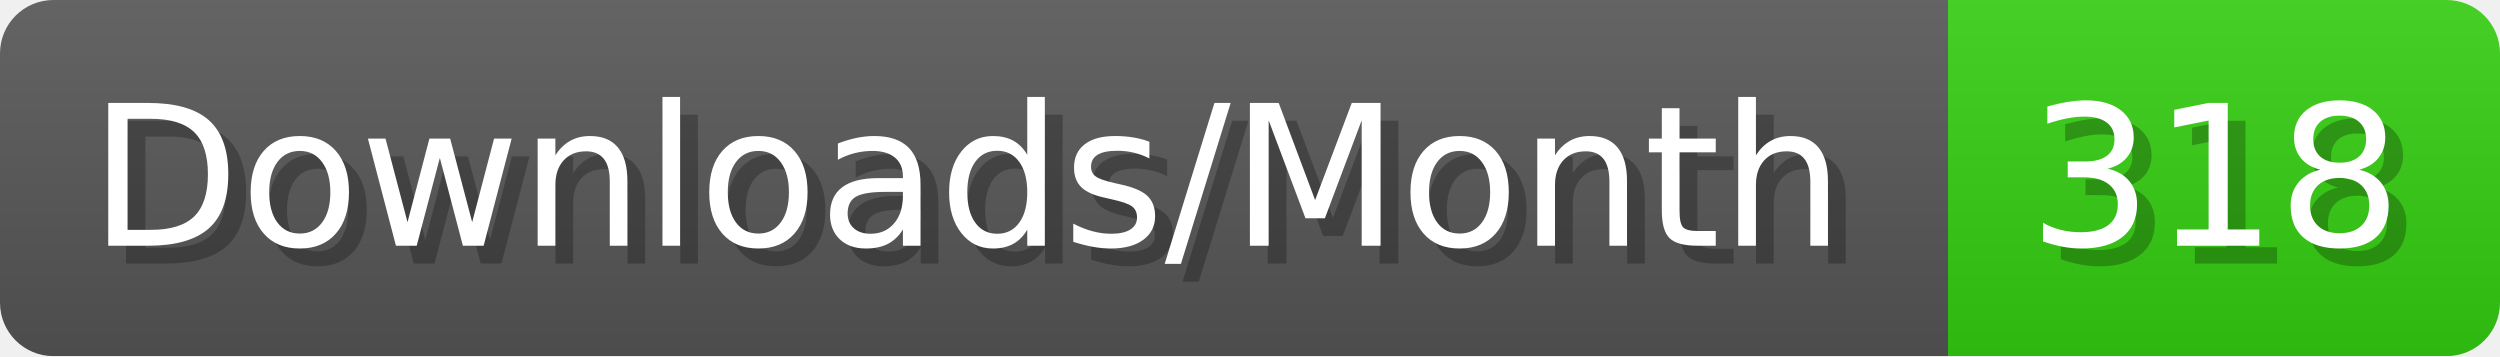
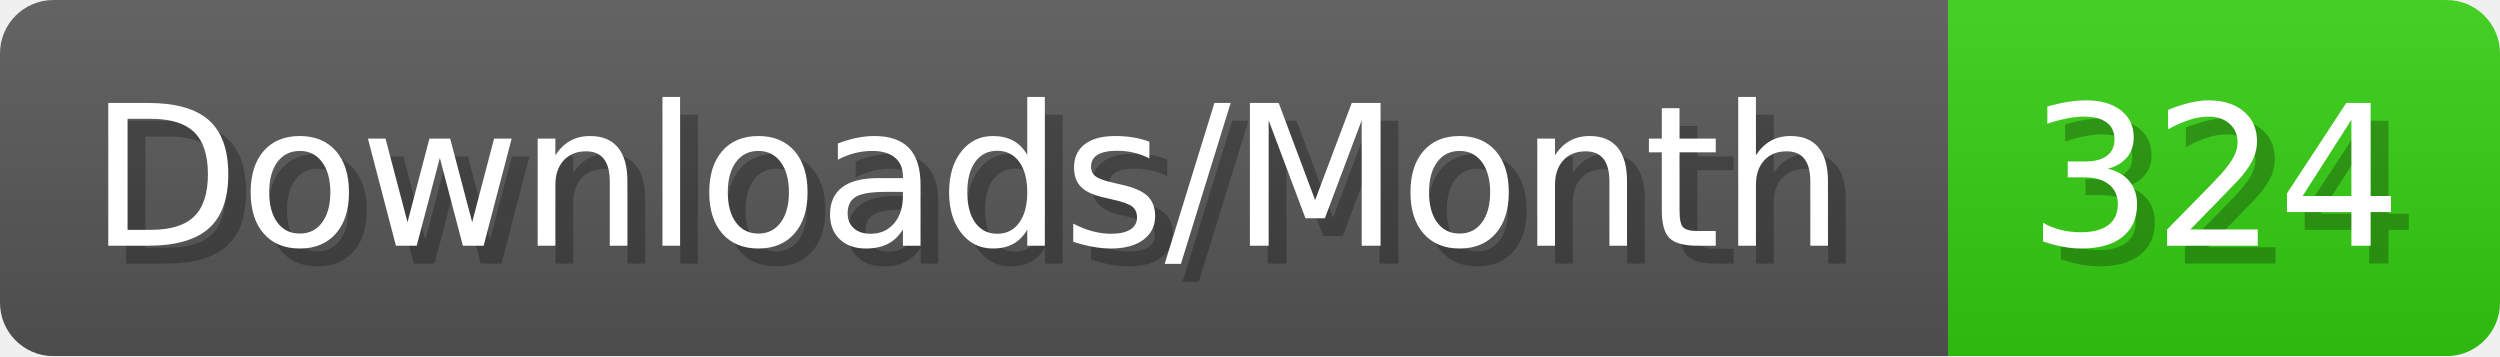
- <svg xmlns="http://www.w3.org/2000/svg" width="140.4" height="20" viewBox="0 0 1404 200" role="img" aria-label="Downloads/Month: 318">
+ <svg xmlns="http://www.w3.org/2000/svg" width="140.4" height="20" viewBox="0 0 1404 200" role="img" aria-label="Downloads/Month: 324">
  <linearGradient id="YlXUI" x2="0" y2="100%">
    <stop offset="0" stop-opacity=".1" stop-color="#EEE" />
    <stop offset="1" stop-opacity=".1" />
  </linearGradient>
  <mask id="JHhop">
    <rect width="1404" height="200" rx="30" fill="#FFF" />
  </mask>
  <g mask="url(#JHhop)">
    <rect width="1094" height="200" fill="#555" />
    <rect width="310" height="200" fill="#3C1" x="1094" />
    <rect width="1404" height="200" fill="url(#YlXUI)" />
  </g>
  <g aria-hidden="true" fill="#fff" text-anchor="start" font-family="Verdana,DejaVu Sans,sans-serif" font-size="110">
    <text x="60" y="148" textLength="994" fill="#000" opacity="0.25">Downloads/Month</text>
    <text x="50" y="138" textLength="994">Downloads/Month</text>
-     <text x="1149" y="148" textLength="210" fill="#000" opacity="0.25">318</text>
-     <text x="1139" y="138" textLength="210">318</text>
+     <text x="1149" y="148" textLength="210" fill="#000" opacity="0.25">324</text>
+     <text x="1139" y="138" textLength="210">324</text>
  </g>
</svg>
